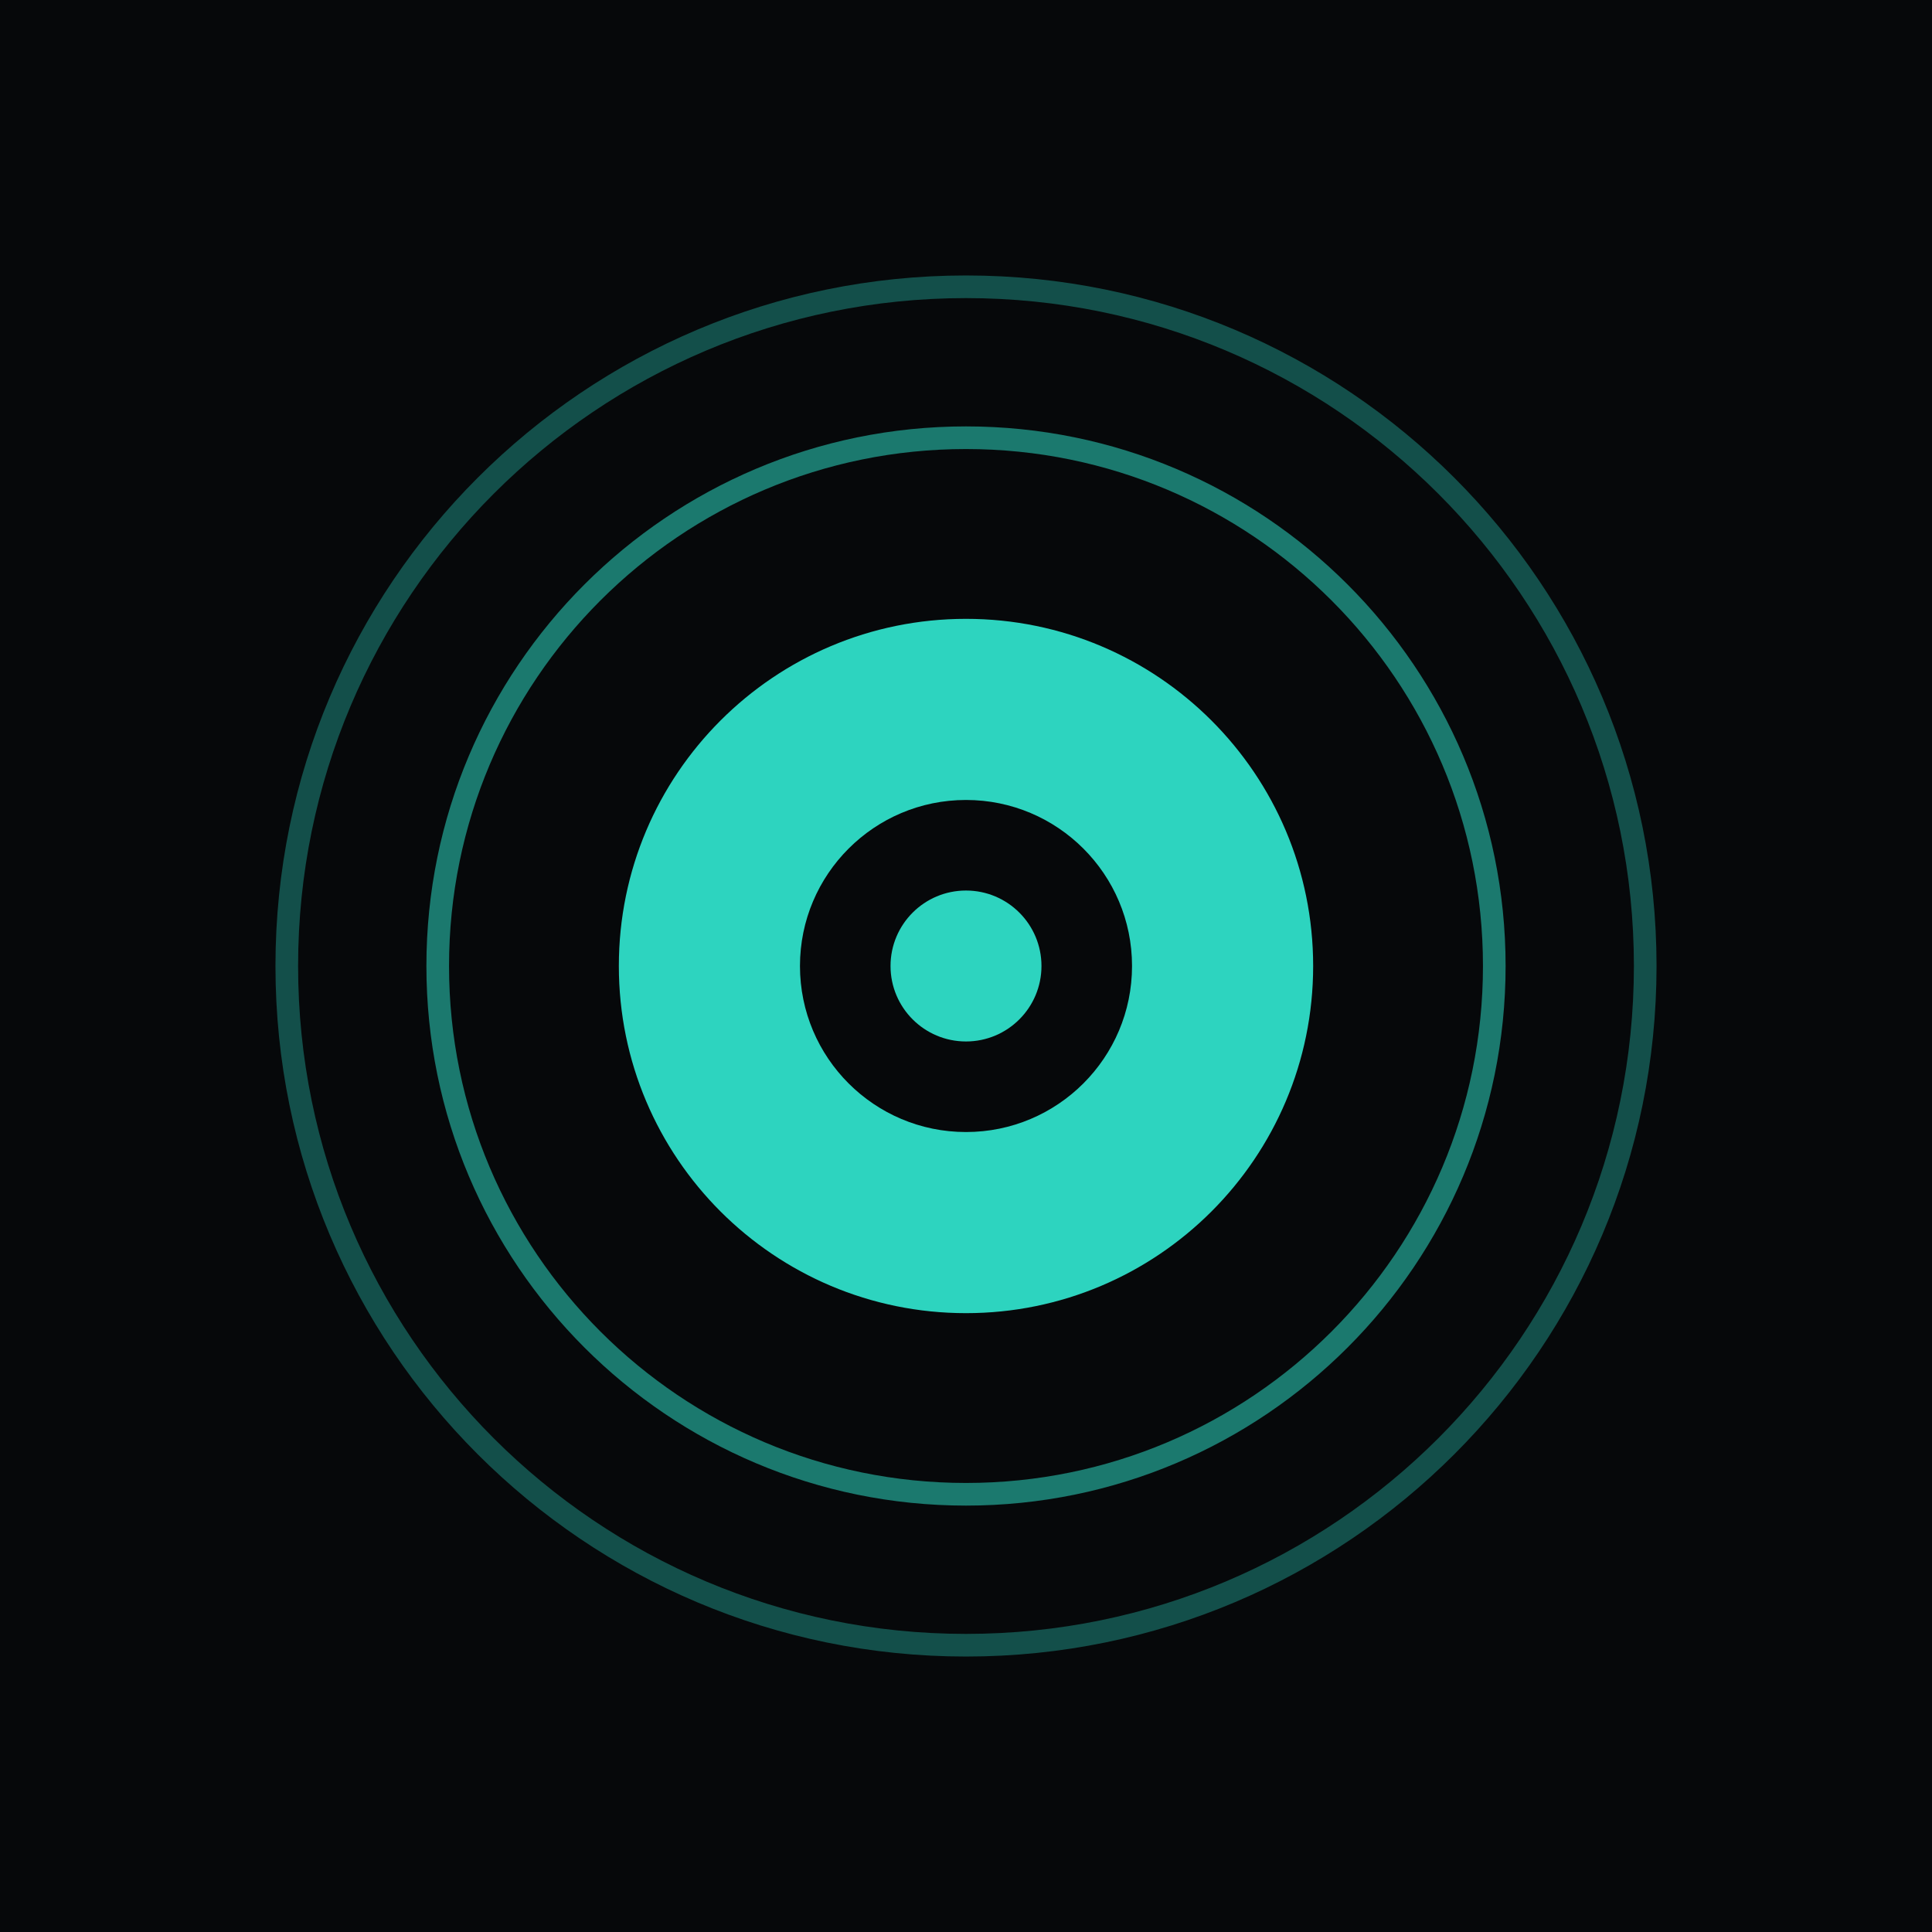
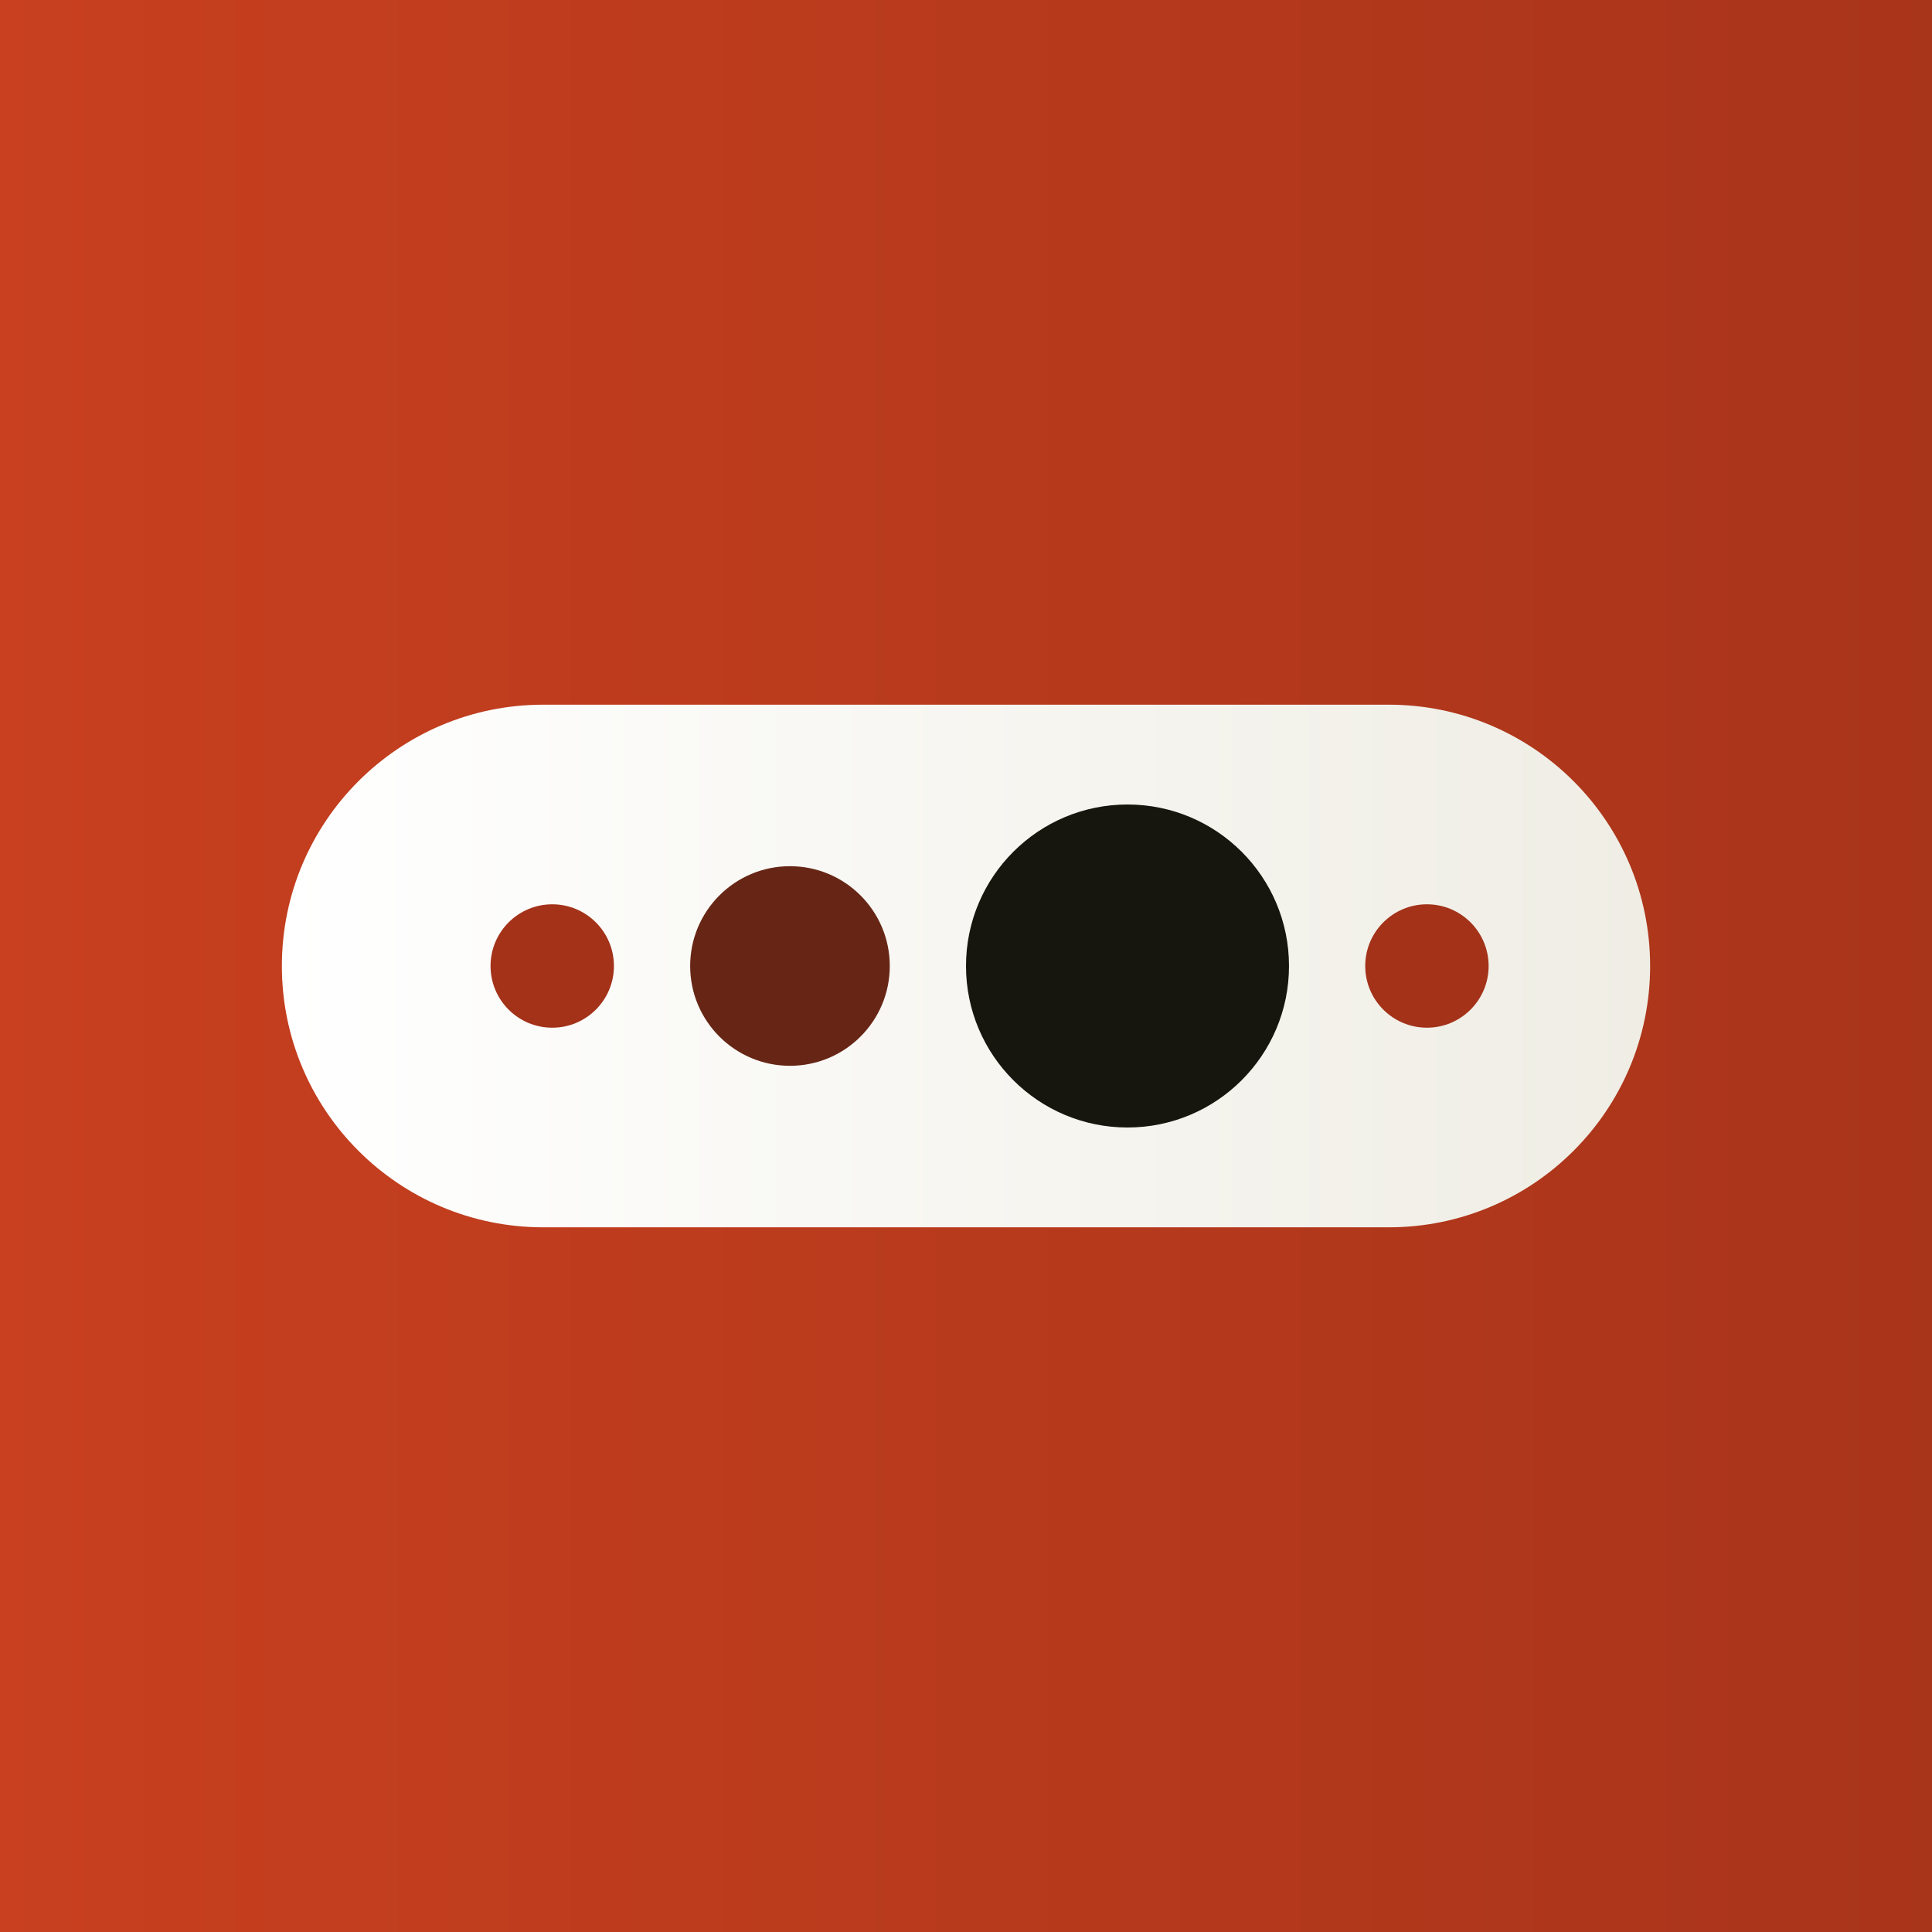
- <svg xmlns="http://www.w3.org/2000/svg" viewBox="0 0 512 512" role="img" aria-label="AI Pulse">
-   <rect width="512" height="512" fill="#06080a" />
-   <circle cx="256" cy="256" r="180" fill="none" stroke="#2dd4bf" stroke-width="6" stroke-opacity="0.35" />
-   <circle cx="256" cy="256" r="140" fill="none" stroke="#2dd4bf" stroke-width="6" stroke-opacity="0.55" />
-   <circle cx="256" cy="256" r="92" fill="#2dd4bf" />
-   <circle cx="256" cy="256" r="44" fill="#06080a" />
-   <circle cx="256" cy="256" r="20" fill="#2dd4bf" />
+ <svg xmlns="http://www.w3.org/2000/svg" viewBox="0 0 1024 1024" role="img" aria-label="gawk.dev">
+   <defs>
+     <linearGradient id="g" x1="0" y1="0" x2="1" y2="0">
+       <stop offset="0" stop-color="#C8401F" />
+       <stop offset="1" stop-color="#A8341A" />
+     </linearGradient>
+     <linearGradient id="b" x1="0" y1="0" x2="1" y2="0">
+       <stop offset="0" stop-color="#FFFFFF" />
+       <stop offset="1" stop-color="#EFEDE4" />
+     </linearGradient>
+   </defs>
+   <rect width="1024" height="1024" fill="url(#g)" />
+   <rect x="149.4" y="373.5" width="725.2" height="277.0" rx="138.5" fill="url(#b)" />
+   <circle cx="292.7" cy="512.0" r="32.7" fill="#A33219" />
+   <circle cx="418.7" cy="512.0" r="52.9" fill="#672615" />
+   <circle cx="597.6" cy="512.0" r="85.6" fill="#16160F" />
+   <circle cx="756.3" cy="512.0" r="32.7" fill="#A33219" />
</svg>
